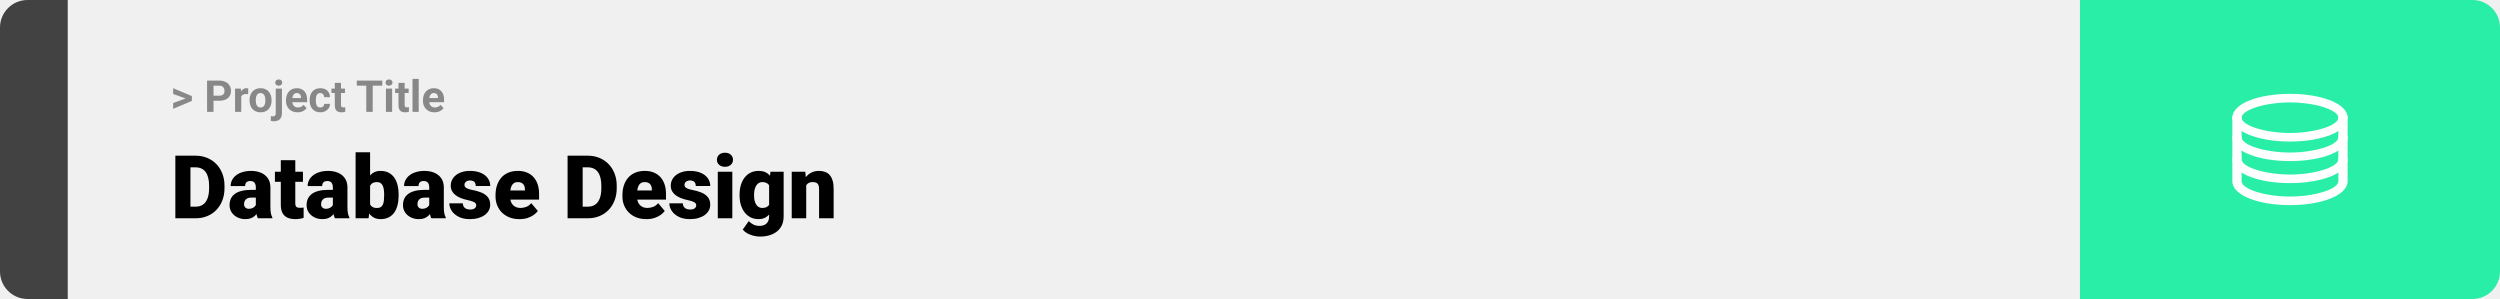
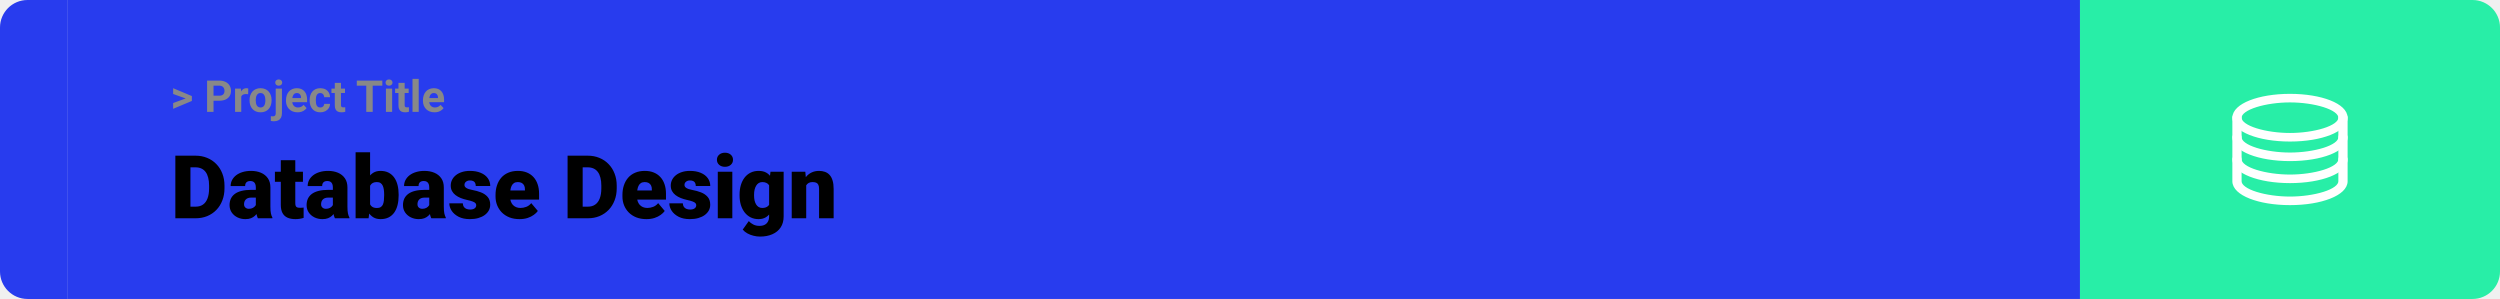
<svg xmlns="http://www.w3.org/2000/svg" width="1363" height="163" viewBox="0 0 1363 163" fill="none">
-   <path d="M0 15C0 6.716 6.716 0 15 0H37V163H15C6.716 163 0 156.284 0 148V15Z" fill="#424242" />
-   <rect width="1097" height="163" transform="translate(37)" fill="#F0F0F0" />
+   <path d="M0 15C0 6.716 6.716 0 15 0H37V163H15C6.716 163 0 156.284 0 148V15Z" fill="#283CEE" />
+   <rect width="1097" height="163" transform="translate(37)" fill="#283CEE" />
  <path d="M101.906 53.922L94.394 51.238V48.086L104.602 52.375V54.637L101.906 53.922ZM94.394 56.172L101.918 53.43L104.602 52.785V55.035L94.394 59.324V56.172ZM119.543 54.918H115.195V52.176H119.543C120.215 52.176 120.762 52.066 121.184 51.848C121.605 51.621 121.914 51.309 122.109 50.91C122.305 50.512 122.402 50.062 122.402 49.562C122.402 49.055 122.305 48.582 122.109 48.145C121.914 47.707 121.605 47.355 121.184 47.09C120.762 46.824 120.215 46.691 119.543 46.691H116.414V61H112.898V43.938H119.543C120.879 43.938 122.023 44.18 122.977 44.664C123.938 45.141 124.672 45.801 125.18 46.645C125.688 47.488 125.941 48.453 125.941 49.539C125.941 50.641 125.688 51.594 125.18 52.398C124.672 53.203 123.938 53.824 122.977 54.262C122.023 54.699 120.879 54.918 119.543 54.918ZM131.531 51.086V61H128.156V48.32H131.332L131.531 51.086ZM135.352 48.238L135.293 51.367C135.129 51.344 134.93 51.324 134.695 51.309C134.469 51.285 134.262 51.273 134.074 51.273C133.598 51.273 133.184 51.336 132.832 51.461C132.488 51.578 132.199 51.754 131.965 51.988C131.738 52.223 131.566 52.508 131.449 52.844C131.34 53.18 131.277 53.562 131.262 53.992L130.582 53.781C130.582 52.961 130.664 52.207 130.828 51.52C130.992 50.824 131.23 50.219 131.543 49.703C131.863 49.188 132.254 48.789 132.715 48.508C133.176 48.227 133.703 48.086 134.297 48.086C134.484 48.086 134.676 48.102 134.871 48.133C135.066 48.156 135.227 48.191 135.352 48.238ZM136.055 54.789V54.543C136.055 53.613 136.188 52.758 136.453 51.977C136.719 51.188 137.105 50.504 137.613 49.926C138.121 49.348 138.746 48.898 139.488 48.578C140.23 48.25 141.082 48.086 142.043 48.086C143.004 48.086 143.859 48.25 144.609 48.578C145.359 48.898 145.988 49.348 146.496 49.926C147.012 50.504 147.402 51.188 147.668 51.977C147.934 52.758 148.066 53.613 148.066 54.543V54.789C148.066 55.711 147.934 56.566 147.668 57.355C147.402 58.137 147.012 58.82 146.496 59.406C145.988 59.984 145.363 60.434 144.621 60.754C143.879 61.074 143.027 61.234 142.066 61.234C141.105 61.234 140.25 61.074 139.5 60.754C138.758 60.434 138.129 59.984 137.613 59.406C137.105 58.82 136.719 58.137 136.453 57.355C136.188 56.566 136.055 55.711 136.055 54.789ZM139.43 54.543V54.789C139.43 55.32 139.477 55.816 139.57 56.277C139.664 56.738 139.812 57.145 140.016 57.496C140.227 57.84 140.5 58.109 140.836 58.305C141.172 58.5 141.582 58.598 142.066 58.598C142.535 58.598 142.938 58.5 143.273 58.305C143.609 58.109 143.879 57.84 144.082 57.496C144.285 57.145 144.434 56.738 144.527 56.277C144.629 55.816 144.68 55.32 144.68 54.789V54.543C144.68 54.027 144.629 53.543 144.527 53.09C144.434 52.629 144.281 52.223 144.07 51.871C143.867 51.512 143.598 51.23 143.262 51.027C142.926 50.824 142.52 50.723 142.043 50.723C141.566 50.723 141.16 50.824 140.824 51.027C140.496 51.23 140.227 51.512 140.016 51.871C139.812 52.223 139.664 52.629 139.57 53.09C139.477 53.543 139.43 54.027 139.43 54.543ZM150.328 48.32H153.715V61.762C153.715 62.699 153.543 63.492 153.199 64.141C152.855 64.789 152.359 65.281 151.711 65.617C151.062 65.953 150.277 66.121 149.355 66.121C149.066 66.121 148.785 66.106 148.512 66.074C148.23 66.043 147.941 65.992 147.645 65.922L147.656 63.332C147.844 63.363 148.027 63.387 148.207 63.402C148.379 63.426 148.555 63.438 148.734 63.438C149.086 63.438 149.379 63.379 149.613 63.262C149.848 63.145 150.023 62.961 150.141 62.711C150.266 62.469 150.328 62.152 150.328 61.762V48.32ZM150.059 45.016C150.059 44.523 150.23 44.117 150.574 43.797C150.926 43.477 151.387 43.316 151.957 43.316C152.535 43.316 152.996 43.477 153.34 43.797C153.684 44.117 153.855 44.523 153.855 45.016C153.855 45.508 153.684 45.914 153.34 46.234C152.996 46.555 152.535 46.715 151.957 46.715C151.387 46.715 150.926 46.555 150.574 46.234C150.23 45.914 150.059 45.508 150.059 45.016ZM162.234 61.234C161.25 61.234 160.367 61.078 159.586 60.766C158.805 60.445 158.141 60.004 157.594 59.441C157.055 58.879 156.641 58.227 156.352 57.484C156.062 56.734 155.918 55.938 155.918 55.094V54.625C155.918 53.664 156.055 52.785 156.328 51.988C156.602 51.191 156.992 50.5 157.5 49.914C158.016 49.328 158.641 48.879 159.375 48.566C160.109 48.246 160.938 48.086 161.859 48.086C162.758 48.086 163.555 48.234 164.25 48.531C164.945 48.828 165.527 49.25 165.996 49.797C166.473 50.344 166.832 51 167.074 51.766C167.316 52.523 167.438 53.367 167.438 54.297V55.703H157.359V53.453H164.121V53.195C164.121 52.727 164.035 52.309 163.863 51.941C163.699 51.566 163.449 51.27 163.113 51.051C162.777 50.832 162.348 50.723 161.824 50.723C161.379 50.723 160.996 50.82 160.676 51.016C160.355 51.211 160.094 51.484 159.891 51.836C159.695 52.188 159.547 52.602 159.445 53.078C159.352 53.547 159.305 54.062 159.305 54.625V55.094C159.305 55.602 159.375 56.07 159.516 56.5C159.664 56.93 159.871 57.301 160.137 57.613C160.41 57.926 160.738 58.168 161.121 58.34C161.512 58.512 161.953 58.598 162.445 58.598C163.055 58.598 163.621 58.48 164.145 58.246C164.676 58.004 165.133 57.641 165.516 57.156L167.156 58.938C166.891 59.32 166.527 59.688 166.066 60.039C165.613 60.391 165.066 60.68 164.426 60.906C163.785 61.125 163.055 61.234 162.234 61.234ZM174.598 58.598C175.012 58.598 175.379 58.52 175.699 58.363C176.02 58.199 176.27 57.973 176.449 57.684C176.637 57.387 176.734 57.039 176.742 56.641H179.918C179.91 57.531 179.672 58.324 179.203 59.02C178.734 59.707 178.105 60.25 177.316 60.648C176.527 61.039 175.645 61.234 174.668 61.234C173.684 61.234 172.824 61.07 172.09 60.742C171.363 60.414 170.758 59.961 170.273 59.383C169.789 58.797 169.426 58.117 169.184 57.344C168.941 56.562 168.82 55.727 168.82 54.836V54.496C168.82 53.598 168.941 52.762 169.184 51.988C169.426 51.207 169.789 50.527 170.273 49.949C170.758 49.363 171.363 48.906 172.09 48.578C172.816 48.25 173.668 48.086 174.645 48.086C175.684 48.086 176.594 48.285 177.375 48.684C178.164 49.082 178.781 49.652 179.227 50.395C179.68 51.129 179.91 52 179.918 53.008H176.742C176.734 52.586 176.645 52.203 176.473 51.859C176.309 51.516 176.066 51.242 175.746 51.039C175.434 50.828 175.047 50.723 174.586 50.723C174.094 50.723 173.691 50.828 173.379 51.039C173.066 51.242 172.824 51.523 172.652 51.883C172.48 52.234 172.359 52.637 172.289 53.09C172.227 53.535 172.195 54.004 172.195 54.496V54.836C172.195 55.328 172.227 55.801 172.289 56.254C172.352 56.707 172.469 57.109 172.641 57.461C172.82 57.812 173.066 58.09 173.379 58.293C173.691 58.496 174.098 58.598 174.598 58.598ZM188.086 48.32V50.711H180.703V48.32H188.086ZM182.531 45.191H185.906V57.18C185.906 57.547 185.953 57.828 186.047 58.023C186.148 58.219 186.297 58.355 186.492 58.434C186.688 58.504 186.934 58.539 187.23 58.539C187.441 58.539 187.629 58.531 187.793 58.516C187.965 58.492 188.109 58.469 188.227 58.445L188.238 60.93C187.949 61.023 187.637 61.098 187.301 61.152C186.965 61.207 186.594 61.234 186.188 61.234C185.445 61.234 184.797 61.113 184.242 60.871C183.695 60.621 183.273 60.223 182.977 59.676C182.68 59.129 182.531 58.41 182.531 57.52V45.191ZM203.191 43.938V61H199.688V43.938H203.191ZM208.441 43.938V46.691H194.52V43.938H208.441ZM213.797 48.32V61H210.41V48.32H213.797ZM210.199 45.016C210.199 44.523 210.371 44.117 210.715 43.797C211.059 43.477 211.52 43.316 212.098 43.316C212.668 43.316 213.125 43.477 213.469 43.797C213.82 44.117 213.996 44.523 213.996 45.016C213.996 45.508 213.82 45.914 213.469 46.234C213.125 46.555 212.668 46.715 212.098 46.715C211.52 46.715 211.059 46.555 210.715 46.234C210.371 45.914 210.199 45.508 210.199 45.016ZM222.797 48.32V50.711H215.414V48.32H222.797ZM217.242 45.191H220.617V57.18C220.617 57.547 220.664 57.828 220.758 58.023C220.859 58.219 221.008 58.355 221.203 58.434C221.398 58.504 221.645 58.539 221.941 58.539C222.152 58.539 222.34 58.531 222.504 58.516C222.676 58.492 222.82 58.469 222.938 58.445L222.949 60.93C222.66 61.023 222.348 61.098 222.012 61.152C221.676 61.207 221.305 61.234 220.898 61.234C220.156 61.234 219.508 61.113 218.953 60.871C218.406 60.621 217.984 60.223 217.688 59.676C217.391 59.129 217.242 58.41 217.242 57.52V45.191ZM228.281 43V61H224.895V43H228.281ZM236.906 61.234C235.922 61.234 235.039 61.078 234.258 60.766C233.477 60.445 232.812 60.004 232.266 59.441C231.727 58.879 231.312 58.227 231.023 57.484C230.734 56.734 230.59 55.938 230.59 55.094V54.625C230.59 53.664 230.727 52.785 231 51.988C231.273 51.191 231.664 50.5 232.172 49.914C232.688 49.328 233.312 48.879 234.047 48.566C234.781 48.246 235.609 48.086 236.531 48.086C237.43 48.086 238.227 48.234 238.922 48.531C239.617 48.828 240.199 49.25 240.668 49.797C241.145 50.344 241.504 51 241.746 51.766C241.988 52.523 242.109 53.367 242.109 54.297V55.703H232.031V53.453H238.793V53.195C238.793 52.727 238.707 52.309 238.535 51.941C238.371 51.566 238.121 51.27 237.785 51.051C237.449 50.832 237.02 50.723 236.496 50.723C236.051 50.723 235.668 50.82 235.348 51.016C235.027 51.211 234.766 51.484 234.562 51.836C234.367 52.188 234.219 52.602 234.117 53.078C234.023 53.547 233.977 54.062 233.977 54.625V55.094C233.977 55.602 234.047 56.07 234.188 56.5C234.336 56.93 234.543 57.301 234.809 57.613C235.082 57.926 235.41 58.168 235.793 58.34C236.184 58.512 236.625 58.598 237.117 58.598C237.727 58.598 238.293 58.48 238.816 58.246C239.348 58.004 239.805 57.641 240.188 57.156L241.828 58.938C241.562 59.32 241.199 59.688 240.738 60.039C240.285 60.391 239.738 60.68 239.098 60.906C238.457 61.125 237.727 61.234 236.906 61.234Z" fill="#888888" />
  <path d="M106.688 119H99.117L99.164 112.672H106.688C108.25 112.672 109.57 112.297 110.648 111.547C111.742 110.797 112.57 109.68 113.133 108.195C113.711 106.695 114 104.852 114 102.664V101.188C114 99.547 113.836 98.109 113.508 96.875C113.195 95.625 112.727 94.586 112.102 93.758C111.477 92.914 110.695 92.281 109.758 91.859C108.836 91.438 107.773 91.227 106.57 91.227H98.977V84.875H106.57C108.883 84.875 111 85.273 112.922 86.07C114.859 86.852 116.531 87.977 117.938 89.445C119.359 90.898 120.453 92.625 121.219 94.625C122 96.609 122.391 98.812 122.391 101.234V102.664C122.391 105.07 122 107.273 121.219 109.273C120.453 111.273 119.367 113 117.961 114.453C116.555 115.906 114.891 117.031 112.969 117.828C111.062 118.609 108.969 119 106.688 119ZM103.828 84.875V119H95.602V84.875H103.828ZM139.477 112.625V102.172C139.477 101.453 139.375 100.836 139.172 100.32C138.969 99.805 138.648 99.406 138.211 99.125C137.773 98.828 137.188 98.68 136.453 98.68C135.859 98.68 135.352 98.781 134.93 98.984C134.508 99.188 134.188 99.492 133.969 99.898C133.75 100.305 133.641 100.82 133.641 101.445H125.742C125.742 100.273 126 99.188 126.516 98.188C127.047 97.172 127.797 96.289 128.766 95.539C129.75 94.789 130.922 94.211 132.281 93.805C133.656 93.383 135.188 93.172 136.875 93.172C138.891 93.172 140.688 93.508 142.266 94.18C143.859 94.852 145.117 95.859 146.039 97.203C146.961 98.531 147.422 100.203 147.422 102.219V112.602C147.422 114.258 147.516 115.516 147.703 116.375C147.891 117.219 148.156 117.961 148.5 118.602V119H140.578C140.203 118.219 139.922 117.266 139.734 116.141C139.562 115 139.477 113.828 139.477 112.625ZM140.438 103.508L140.484 107.727H136.992C136.258 107.727 135.633 107.828 135.117 108.031C134.617 108.234 134.211 108.516 133.898 108.875C133.602 109.219 133.383 109.609 133.242 110.047C133.117 110.484 133.055 110.945 133.055 111.43C133.055 111.898 133.164 112.32 133.383 112.695C133.617 113.055 133.93 113.336 134.32 113.539C134.711 113.742 135.148 113.844 135.633 113.844C136.508 113.844 137.25 113.68 137.859 113.352C138.484 113.008 138.961 112.594 139.289 112.109C139.617 111.625 139.781 111.172 139.781 110.75L141.516 113.984C141.203 114.609 140.844 115.242 140.438 115.883C140.047 116.523 139.555 117.117 138.961 117.664C138.383 118.195 137.672 118.633 136.828 118.977C135.984 119.305 134.961 119.469 133.758 119.469C132.195 119.469 130.758 119.148 129.445 118.508C128.148 117.867 127.109 116.977 126.328 115.836C125.547 114.68 125.156 113.352 125.156 111.852C125.156 110.539 125.391 109.367 125.859 108.336C126.344 107.305 127.07 106.43 128.039 105.711C129.008 104.992 130.242 104.445 131.742 104.07C133.242 103.695 135.008 103.508 137.039 103.508H140.438ZM165.164 93.641V99.125H149.883V93.641H165.164ZM153.094 87.336H160.992V110.727C160.992 111.398 161.07 111.922 161.227 112.297C161.383 112.656 161.648 112.914 162.023 113.07C162.414 113.211 162.93 113.281 163.57 113.281C164.023 113.281 164.398 113.273 164.695 113.258C164.992 113.227 165.273 113.188 165.539 113.141V118.789C164.867 119.008 164.164 119.172 163.43 119.281C162.695 119.406 161.914 119.469 161.086 119.469C159.398 119.469 157.953 119.203 156.75 118.672C155.562 118.141 154.656 117.305 154.031 116.164C153.406 115.023 153.094 113.539 153.094 111.711V87.336ZM181.477 112.625V102.172C181.477 101.453 181.375 100.836 181.172 100.32C180.969 99.805 180.648 99.406 180.211 99.125C179.773 98.828 179.188 98.68 178.453 98.68C177.859 98.68 177.352 98.781 176.93 98.984C176.508 99.188 176.188 99.492 175.969 99.898C175.75 100.305 175.641 100.82 175.641 101.445H167.742C167.742 100.273 168 99.188 168.516 98.188C169.047 97.172 169.797 96.289 170.766 95.539C171.75 94.789 172.922 94.211 174.281 93.805C175.656 93.383 177.188 93.172 178.875 93.172C180.891 93.172 182.688 93.508 184.266 94.18C185.859 94.852 187.117 95.859 188.039 97.203C188.961 98.531 189.422 100.203 189.422 102.219V112.602C189.422 114.258 189.516 115.516 189.703 116.375C189.891 117.219 190.156 117.961 190.5 118.602V119H182.578C182.203 118.219 181.922 117.266 181.734 116.141C181.562 115 181.477 113.828 181.477 112.625ZM182.438 103.508L182.484 107.727H178.992C178.258 107.727 177.633 107.828 177.117 108.031C176.617 108.234 176.211 108.516 175.898 108.875C175.602 109.219 175.383 109.609 175.242 110.047C175.117 110.484 175.055 110.945 175.055 111.43C175.055 111.898 175.164 112.32 175.383 112.695C175.617 113.055 175.93 113.336 176.32 113.539C176.711 113.742 177.148 113.844 177.633 113.844C178.508 113.844 179.25 113.68 179.859 113.352C180.484 113.008 180.961 112.594 181.289 112.109C181.617 111.625 181.781 111.172 181.781 110.75L183.516 113.984C183.203 114.609 182.844 115.242 182.438 115.883C182.047 116.523 181.555 117.117 180.961 117.664C180.383 118.195 179.672 118.633 178.828 118.977C177.984 119.305 176.961 119.469 175.758 119.469C174.195 119.469 172.758 119.148 171.445 118.508C170.148 117.867 169.109 116.977 168.328 115.836C167.547 114.68 167.156 113.352 167.156 111.852C167.156 110.539 167.391 109.367 167.859 108.336C168.344 107.305 169.07 106.43 170.039 105.711C171.008 104.992 172.242 104.445 173.742 104.07C175.242 103.695 177.008 103.508 179.039 103.508H182.438ZM193.875 83H201.773V112.766L200.953 119H193.875V83ZM217.336 106.039V106.531C217.336 108.453 217.141 110.203 216.75 111.781C216.359 113.359 215.758 114.727 214.945 115.883C214.133 117.023 213.109 117.906 211.875 118.531C210.641 119.156 209.18 119.469 207.492 119.469C205.961 119.469 204.648 119.141 203.555 118.484C202.461 117.812 201.547 116.891 200.812 115.719C200.078 114.531 199.484 113.164 199.031 111.617C198.578 110.055 198.219 108.383 197.953 106.602V106.016C198.219 104.25 198.578 102.594 199.031 101.047C199.484 99.484 200.078 98.117 200.812 96.945C201.547 95.758 202.453 94.836 203.531 94.18C204.625 93.508 205.93 93.172 207.445 93.172C209.148 93.172 210.617 93.492 211.852 94.133C213.102 94.773 214.133 95.672 214.945 96.828C215.758 97.984 216.359 99.344 216.75 100.906C217.141 102.469 217.336 104.18 217.336 106.039ZM209.438 106.531V106.039C209.438 105.117 209.383 104.25 209.273 103.438C209.164 102.625 208.969 101.906 208.688 101.281C208.406 100.656 208.008 100.164 207.492 99.805C206.977 99.445 206.305 99.266 205.477 99.266C204.633 99.266 203.922 99.406 203.344 99.688C202.781 99.969 202.328 100.375 201.984 100.906C201.656 101.422 201.422 102.062 201.281 102.828C201.141 103.578 201.078 104.43 201.094 105.383V107.234C201.062 108.531 201.18 109.641 201.445 110.562C201.711 111.484 202.172 112.188 202.828 112.672C203.484 113.156 204.383 113.398 205.523 113.398C206.367 113.398 207.047 113.234 207.562 112.906C208.094 112.578 208.492 112.109 208.758 111.5C209.023 110.891 209.203 110.164 209.297 109.32C209.391 108.477 209.438 107.547 209.438 106.531ZM234.023 112.625V102.172C234.023 101.453 233.922 100.836 233.719 100.32C233.516 99.805 233.195 99.406 232.758 99.125C232.32 98.828 231.734 98.68 231 98.68C230.406 98.68 229.898 98.781 229.477 98.984C229.055 99.188 228.734 99.492 228.516 99.898C228.297 100.305 228.188 100.82 228.188 101.445H220.289C220.289 100.273 220.547 99.188 221.062 98.188C221.594 97.172 222.344 96.289 223.312 95.539C224.297 94.789 225.469 94.211 226.828 93.805C228.203 93.383 229.734 93.172 231.422 93.172C233.438 93.172 235.234 93.508 236.812 94.18C238.406 94.852 239.664 95.859 240.586 97.203C241.508 98.531 241.969 100.203 241.969 102.219V112.602C241.969 114.258 242.062 115.516 242.25 116.375C242.438 117.219 242.703 117.961 243.047 118.602V119H235.125C234.75 118.219 234.469 117.266 234.281 116.141C234.109 115 234.023 113.828 234.023 112.625ZM234.984 103.508L235.031 107.727H231.539C230.805 107.727 230.18 107.828 229.664 108.031C229.164 108.234 228.758 108.516 228.445 108.875C228.148 109.219 227.93 109.609 227.789 110.047C227.664 110.484 227.602 110.945 227.602 111.43C227.602 111.898 227.711 112.32 227.93 112.695C228.164 113.055 228.477 113.336 228.867 113.539C229.258 113.742 229.695 113.844 230.18 113.844C231.055 113.844 231.797 113.68 232.406 113.352C233.031 113.008 233.508 112.594 233.836 112.109C234.164 111.625 234.328 111.172 234.328 110.75L236.062 113.984C235.75 114.609 235.391 115.242 234.984 115.883C234.594 116.523 234.102 117.117 233.508 117.664C232.93 118.195 232.219 118.633 231.375 118.977C230.531 119.305 229.508 119.469 228.305 119.469C226.742 119.469 225.305 119.148 223.992 118.508C222.695 117.867 221.656 116.977 220.875 115.836C220.094 114.68 219.703 113.352 219.703 111.852C219.703 110.539 219.938 109.367 220.406 108.336C220.891 107.305 221.617 106.43 222.586 105.711C223.555 104.992 224.789 104.445 226.289 104.07C227.789 103.695 229.555 103.508 231.586 103.508H234.984ZM259.641 111.875C259.641 111.438 259.492 111.062 259.195 110.75C258.914 110.422 258.414 110.125 257.695 109.859C256.977 109.578 255.969 109.297 254.672 109.016C253.438 108.75 252.273 108.398 251.18 107.961C250.102 107.523 249.156 106.992 248.344 106.367C247.531 105.742 246.891 105 246.422 104.141C245.969 103.281 245.742 102.297 245.742 101.188C245.742 100.109 245.969 99.094 246.422 98.141C246.891 97.172 247.57 96.32 248.461 95.586C249.367 94.836 250.469 94.25 251.766 93.828C253.062 93.391 254.539 93.172 256.195 93.172C258.477 93.172 260.445 93.523 262.102 94.227C263.758 94.914 265.031 95.883 265.922 97.133C266.828 98.367 267.281 99.797 267.281 101.422H259.383C259.383 100.781 259.273 100.234 259.055 99.781C258.852 99.328 258.516 98.984 258.047 98.75C257.578 98.5 256.953 98.375 256.172 98.375C255.625 98.375 255.125 98.477 254.672 98.68C254.234 98.883 253.883 99.164 253.617 99.523C253.352 99.883 253.219 100.305 253.219 100.789C253.219 101.133 253.297 101.445 253.453 101.727C253.625 101.992 253.883 102.242 254.227 102.477C254.57 102.695 255.008 102.898 255.539 103.086C256.07 103.258 256.711 103.414 257.461 103.555C259.164 103.867 260.758 104.312 262.242 104.891C263.727 105.469 264.93 106.289 265.852 107.352C266.789 108.414 267.258 109.844 267.258 111.641C267.258 112.766 267 113.805 266.484 114.758C265.969 115.695 265.227 116.523 264.258 117.242C263.289 117.945 262.125 118.492 260.766 118.883C259.406 119.273 257.875 119.469 256.172 119.469C253.75 119.469 251.703 119.039 250.031 118.18C248.359 117.305 247.094 116.211 246.234 114.898C245.391 113.57 244.969 112.227 244.969 110.867H252.328C252.359 111.648 252.547 112.289 252.891 112.789C253.25 113.289 253.727 113.656 254.32 113.891C254.914 114.125 255.602 114.242 256.383 114.242C257.102 114.242 257.695 114.141 258.164 113.938C258.648 113.734 259.016 113.461 259.266 113.117C259.516 112.758 259.641 112.344 259.641 111.875ZM283.242 119.469C281.18 119.469 279.336 119.148 277.711 118.508C276.086 117.852 274.711 116.953 273.586 115.812C272.477 114.672 271.625 113.359 271.031 111.875C270.453 110.391 270.164 108.82 270.164 107.164V106.273C270.164 104.414 270.422 102.695 270.938 101.117C271.453 99.523 272.219 98.133 273.234 96.945C274.25 95.758 275.523 94.836 277.055 94.18C278.586 93.508 280.367 93.172 282.398 93.172C284.195 93.172 285.805 93.461 287.227 94.039C288.648 94.617 289.852 95.445 290.836 96.523C291.836 97.602 292.594 98.906 293.109 100.438C293.641 101.969 293.906 103.688 293.906 105.594V108.805H273.188V103.859H286.195V103.25C286.211 102.406 286.062 101.688 285.75 101.094C285.453 100.5 285.016 100.047 284.438 99.734C283.859 99.422 283.156 99.266 282.328 99.266C281.469 99.266 280.758 99.453 280.195 99.828C279.648 100.203 279.219 100.719 278.906 101.375C278.609 102.016 278.398 102.758 278.273 103.602C278.148 104.445 278.086 105.336 278.086 106.273V107.164C278.086 108.102 278.211 108.953 278.461 109.719C278.727 110.484 279.102 111.141 279.586 111.688C280.086 112.219 280.68 112.633 281.367 112.93C282.07 113.227 282.867 113.375 283.758 113.375C284.836 113.375 285.898 113.172 286.945 112.766C287.992 112.359 288.891 111.688 289.641 110.75L293.227 115.016C292.711 115.75 291.977 116.461 291.023 117.148C290.086 117.836 288.961 118.398 287.648 118.836C286.336 119.258 284.867 119.469 283.242 119.469ZM320.531 119H312.961L313.008 112.672H320.531C322.094 112.672 323.414 112.297 324.492 111.547C325.586 110.797 326.414 109.68 326.977 108.195C327.555 106.695 327.844 104.852 327.844 102.664V101.188C327.844 99.547 327.68 98.109 327.352 96.875C327.039 95.625 326.57 94.586 325.945 93.758C325.32 92.914 324.539 92.281 323.602 91.859C322.68 91.438 321.617 91.227 320.414 91.227H312.82V84.875H320.414C322.727 84.875 324.844 85.273 326.766 86.07C328.703 86.852 330.375 87.977 331.781 89.445C333.203 90.898 334.297 92.625 335.062 94.625C335.844 96.609 336.234 98.812 336.234 101.234V102.664C336.234 105.07 335.844 107.273 335.062 109.273C334.297 111.273 333.211 113 331.805 114.453C330.398 115.906 328.734 117.031 326.812 117.828C324.906 118.609 322.812 119 320.531 119ZM317.672 84.875V119H309.445V84.875H317.672ZM352.43 119.469C350.367 119.469 348.523 119.148 346.898 118.508C345.273 117.852 343.898 116.953 342.773 115.812C341.664 114.672 340.812 113.359 340.219 111.875C339.641 110.391 339.352 108.82 339.352 107.164V106.273C339.352 104.414 339.609 102.695 340.125 101.117C340.641 99.523 341.406 98.133 342.422 96.945C343.438 95.758 344.711 94.836 346.242 94.18C347.773 93.508 349.555 93.172 351.586 93.172C353.383 93.172 354.992 93.461 356.414 94.039C357.836 94.617 359.039 95.445 360.023 96.523C361.023 97.602 361.781 98.906 362.297 100.438C362.828 101.969 363.094 103.688 363.094 105.594V108.805H342.375V103.859H355.383V103.25C355.398 102.406 355.25 101.688 354.938 101.094C354.641 100.5 354.203 100.047 353.625 99.734C353.047 99.422 352.344 99.266 351.516 99.266C350.656 99.266 349.945 99.453 349.383 99.828C348.836 100.203 348.406 100.719 348.094 101.375C347.797 102.016 347.586 102.758 347.461 103.602C347.336 104.445 347.273 105.336 347.273 106.273V107.164C347.273 108.102 347.398 108.953 347.648 109.719C347.914 110.484 348.289 111.141 348.773 111.688C349.273 112.219 349.867 112.633 350.555 112.93C351.258 113.227 352.055 113.375 352.945 113.375C354.023 113.375 355.086 113.172 356.133 112.766C357.18 112.359 358.078 111.688 358.828 110.75L362.414 115.016C361.898 115.75 361.164 116.461 360.211 117.148C359.273 117.836 358.148 118.398 356.836 118.836C355.523 119.258 354.055 119.469 352.43 119.469ZM379.594 111.875C379.594 111.438 379.445 111.062 379.148 110.75C378.867 110.422 378.367 110.125 377.648 109.859C376.93 109.578 375.922 109.297 374.625 109.016C373.391 108.75 372.227 108.398 371.133 107.961C370.055 107.523 369.109 106.992 368.297 106.367C367.484 105.742 366.844 105 366.375 104.141C365.922 103.281 365.695 102.297 365.695 101.188C365.695 100.109 365.922 99.094 366.375 98.141C366.844 97.172 367.523 96.32 368.414 95.586C369.32 94.836 370.422 94.25 371.719 93.828C373.016 93.391 374.492 93.172 376.148 93.172C378.43 93.172 380.398 93.523 382.055 94.227C383.711 94.914 384.984 95.883 385.875 97.133C386.781 98.367 387.234 99.797 387.234 101.422H379.336C379.336 100.781 379.227 100.234 379.008 99.781C378.805 99.328 378.469 98.984 378 98.75C377.531 98.5 376.906 98.375 376.125 98.375C375.578 98.375 375.078 98.477 374.625 98.68C374.188 98.883 373.836 99.164 373.57 99.523C373.305 99.883 373.172 100.305 373.172 100.789C373.172 101.133 373.25 101.445 373.406 101.727C373.578 101.992 373.836 102.242 374.18 102.477C374.523 102.695 374.961 102.898 375.492 103.086C376.023 103.258 376.664 103.414 377.414 103.555C379.117 103.867 380.711 104.312 382.195 104.891C383.68 105.469 384.883 106.289 385.805 107.352C386.742 108.414 387.211 109.844 387.211 111.641C387.211 112.766 386.953 113.805 386.438 114.758C385.922 115.695 385.18 116.523 384.211 117.242C383.242 117.945 382.078 118.492 380.719 118.883C379.359 119.273 377.828 119.469 376.125 119.469C373.703 119.469 371.656 119.039 369.984 118.18C368.312 117.305 367.047 116.211 366.188 114.898C365.344 113.57 364.922 112.227 364.922 110.867H372.281C372.312 111.648 372.5 112.289 372.844 112.789C373.203 113.289 373.68 113.656 374.273 113.891C374.867 114.125 375.555 114.242 376.336 114.242C377.055 114.242 377.648 114.141 378.117 113.938C378.602 113.734 378.969 113.461 379.219 113.117C379.469 112.758 379.594 112.344 379.594 111.875ZM399.258 93.641V119H391.336V93.641H399.258ZM390.867 87.102C390.867 85.977 391.273 85.055 392.086 84.336C392.898 83.617 393.953 83.258 395.25 83.258C396.547 83.258 397.602 83.617 398.414 84.336C399.227 85.055 399.633 85.977 399.633 87.102C399.633 88.227 399.227 89.148 398.414 89.867C397.602 90.586 396.547 90.945 395.25 90.945C393.953 90.945 392.898 90.586 392.086 89.867C391.273 89.148 390.867 88.227 390.867 87.102ZM420.07 93.641H427.242V118.016C427.242 120.359 426.703 122.344 425.625 123.969C424.547 125.609 423.039 126.852 421.102 127.695C419.18 128.555 416.93 128.984 414.352 128.984C413.211 128.984 412.047 128.836 410.859 128.539C409.672 128.258 408.562 127.836 407.531 127.273C406.5 126.711 405.633 126.016 404.93 125.188L408.234 120.547C408.875 121.266 409.68 121.875 410.648 122.375C411.617 122.891 412.758 123.148 414.07 123.148C415.211 123.148 416.164 122.945 416.93 122.539C417.711 122.133 418.305 121.539 418.711 120.758C419.117 119.992 419.32 119.062 419.32 117.969V99.641L420.07 93.641ZM403.219 106.625V106.133C403.219 104.211 403.453 102.461 403.922 100.883C404.406 99.289 405.094 97.922 405.984 96.781C406.891 95.625 407.984 94.734 409.266 94.109C410.547 93.484 411.992 93.172 413.602 93.172C415.336 93.172 416.758 93.508 417.867 94.18C418.992 94.836 419.891 95.758 420.562 96.945C421.25 98.133 421.781 99.523 422.156 101.117C422.547 102.695 422.875 104.398 423.141 106.227V106.812C422.875 108.531 422.508 110.156 422.039 111.688C421.586 113.203 420.992 114.547 420.258 115.719C419.523 116.891 418.602 117.812 417.492 118.484C416.398 119.141 415.086 119.469 413.555 119.469C411.961 119.469 410.523 119.148 409.242 118.508C407.977 117.867 406.891 116.969 405.984 115.812C405.094 114.656 404.406 113.297 403.922 111.734C403.453 110.172 403.219 108.469 403.219 106.625ZM411.117 106.133V106.625C411.117 107.578 411.203 108.461 411.375 109.273C411.562 110.086 411.844 110.805 412.219 111.43C412.594 112.039 413.055 112.516 413.602 112.859C414.164 113.203 414.82 113.375 415.57 113.375C416.711 113.375 417.633 113.133 418.336 112.648C419.039 112.164 419.547 111.477 419.859 110.586C420.172 109.695 420.305 108.648 420.258 107.445V105.594C420.289 104.562 420.219 103.656 420.047 102.875C419.875 102.078 419.602 101.414 419.227 100.883C418.867 100.352 418.383 99.953 417.773 99.688C417.18 99.406 416.461 99.266 415.617 99.266C414.883 99.266 414.234 99.438 413.672 99.781C413.109 100.125 412.641 100.609 412.266 101.234C411.891 101.844 411.602 102.57 411.398 103.414C411.211 104.242 411.117 105.148 411.117 106.133ZM439.547 99.055V119H431.648V93.641H439.055L439.547 99.055ZM438.609 105.453L436.758 105.5C436.758 103.562 436.992 101.836 437.461 100.32C437.93 98.789 438.594 97.492 439.453 96.43C440.312 95.367 441.336 94.562 442.523 94.016C443.727 93.453 445.062 93.172 446.531 93.172C447.703 93.172 448.773 93.344 449.742 93.688C450.727 94.031 451.57 94.586 452.273 95.352C452.992 96.117 453.539 97.133 453.914 98.398C454.305 99.648 454.5 101.195 454.5 103.039V119H446.555V103.016C446.555 102 446.414 101.227 446.133 100.695C445.852 100.148 445.445 99.773 444.914 99.57C444.383 99.367 443.734 99.266 442.969 99.266C442.156 99.266 441.469 99.422 440.906 99.734C440.344 100.047 439.891 100.484 439.547 101.047C439.219 101.594 438.977 102.242 438.82 102.992C438.68 103.742 438.609 104.562 438.609 105.453Z" fill="black" />
  <path d="M1134 0H1348C1356.28 0 1363 6.716 1363 15V148C1363 156.284 1356.28 163 1348 163H1134V0Z" fill="#28EEA7" />
  <path d="M1217.58 64.167C1217.58 66.028 1218.51 67.742 1220.09 69.243C1221.67 70.743 1223.94 72.062 1226.71 73.155C1232.26 75.343 1239.93 76.667 1248.5 76.667C1257.07 76.667 1264.74 75.343 1270.29 73.155C1273.06 72.062 1275.33 70.743 1276.91 69.243C1278.49 67.742 1279.42 66.028 1279.42 64.167C1279.42 62.305 1278.49 60.591 1276.91 59.09C1275.33 57.59 1273.06 56.271 1270.29 55.178C1264.74 52.99 1257.07 51.667 1248.5 51.667C1239.93 51.667 1232.26 52.99 1226.71 55.178C1223.94 56.271 1221.67 57.59 1220.09 59.09C1218.51 60.591 1217.58 62.305 1217.58 64.167ZM1221.62 64.167C1221.62 63.028 1222.37 61.888 1223.88 60.792C1225.37 59.704 1227.52 58.729 1230.11 57.914C1235.28 56.286 1242.07 55.333 1248.5 55.333C1254.93 55.333 1261.72 56.286 1266.89 57.914C1269.48 58.729 1271.63 59.704 1273.12 60.792C1274.63 61.888 1275.37 63.028 1275.37 64.167C1275.37 65.305 1274.63 66.445 1273.12 67.541C1271.63 68.629 1269.48 69.604 1266.89 70.419C1261.72 72.047 1254.93 73 1248.5 73C1242.07 73 1235.28 72.047 1230.11 70.419C1227.52 69.604 1225.37 68.629 1223.88 67.541C1222.37 66.445 1221.62 65.305 1221.62 64.167Z" fill="white" stroke="white" />
  <path d="M1217.58 74.833C1217.58 76.695 1218.51 78.409 1220.09 79.91C1221.67 81.41 1223.94 82.729 1226.71 83.822C1232.26 86.01 1239.93 87.333 1248.5 87.333C1257.07 87.333 1264.74 86.01 1270.29 83.822C1273.06 82.729 1275.33 81.41 1276.91 79.91C1278.49 78.409 1279.42 76.695 1279.42 74.833V64.167C1279.42 63.658 1279.19 63.185 1278.8 62.848C1278.42 62.513 1277.91 62.333 1277.4 62.333C1276.88 62.333 1276.37 62.513 1275.99 62.848C1275.61 63.185 1275.37 63.658 1275.37 64.167V74.833C1275.37 75.972 1274.63 77.112 1273.12 78.208C1271.63 79.296 1269.48 80.271 1266.89 81.086C1261.72 82.714 1254.93 83.667 1248.5 83.667C1242.07 83.667 1235.28 82.714 1230.11 81.086C1227.52 80.271 1225.37 79.296 1223.88 78.208C1222.37 77.112 1221.62 75.972 1221.62 74.833V64.167C1221.62 63.658 1221.39 63.185 1221.01 62.848C1220.63 62.513 1220.12 62.333 1219.6 62.333C1219.09 62.333 1218.58 62.513 1218.2 62.848C1217.81 63.185 1217.58 63.658 1217.58 64.167V74.833Z" fill="white" stroke="white" />
  <path d="M1217.58 86.833C1217.58 88.695 1218.51 90.409 1220.09 91.91C1221.67 93.409 1223.94 94.729 1226.71 95.822C1232.26 98.01 1239.93 99.333 1248.5 99.333C1257.07 99.333 1264.74 98.01 1270.29 95.822C1273.06 94.729 1275.33 93.409 1276.91 91.91C1278.49 90.409 1279.42 88.695 1279.42 86.833V74.833C1279.42 74.324 1279.19 73.852 1278.8 73.515C1278.42 73.179 1277.91 73 1277.4 73C1276.88 73 1276.37 73.179 1275.99 73.515C1275.61 73.852 1275.37 74.324 1275.37 74.833V86.833C1275.37 87.972 1274.63 89.112 1273.12 90.208C1271.63 91.296 1269.48 92.271 1266.89 93.086C1261.72 94.714 1254.93 95.667 1248.5 95.667C1242.07 95.667 1235.28 94.714 1230.11 93.086C1227.52 92.271 1225.37 91.296 1223.88 90.208C1222.37 89.112 1221.62 87.972 1221.62 86.833V74.833C1221.62 74.324 1221.39 73.852 1221.01 73.515C1220.63 73.179 1220.12 73 1219.6 73C1219.09 73 1218.58 73.179 1218.2 73.515C1217.81 73.852 1217.58 74.324 1217.58 74.833V86.833Z" fill="white" stroke="white" />
  <path d="M1217.58 98.833C1217.58 100.695 1218.51 102.409 1220.09 103.91C1221.67 105.41 1223.94 106.729 1226.71 107.822C1232.26 110.01 1239.93 111.333 1248.5 111.333C1257.07 111.333 1264.74 110.01 1270.29 107.822C1273.06 106.729 1275.33 105.41 1276.91 103.91C1278.49 102.409 1279.42 100.695 1279.42 98.833V86.833C1279.42 86.324 1279.19 85.852 1278.8 85.515C1278.42 85.179 1277.91 85 1277.4 85C1276.88 85 1276.37 85.179 1275.99 85.515C1275.61 85.852 1275.37 86.324 1275.37 86.833V98.833C1275.37 99.972 1274.63 101.112 1273.12 102.208C1271.63 103.296 1269.48 104.271 1266.89 105.086C1261.72 106.714 1254.93 107.667 1248.5 107.667C1242.07 107.667 1235.28 106.714 1230.11 105.086C1227.52 104.271 1225.37 103.296 1223.88 102.208C1222.37 101.112 1221.62 99.972 1221.62 98.833V86.833C1221.62 86.324 1221.39 85.852 1221.01 85.515C1220.63 85.179 1220.12 85 1219.6 85C1219.09 85 1218.58 85.179 1218.2 85.515C1217.81 85.852 1217.58 86.324 1217.58 86.833V98.833Z" fill="white" stroke="white" />
</svg>
